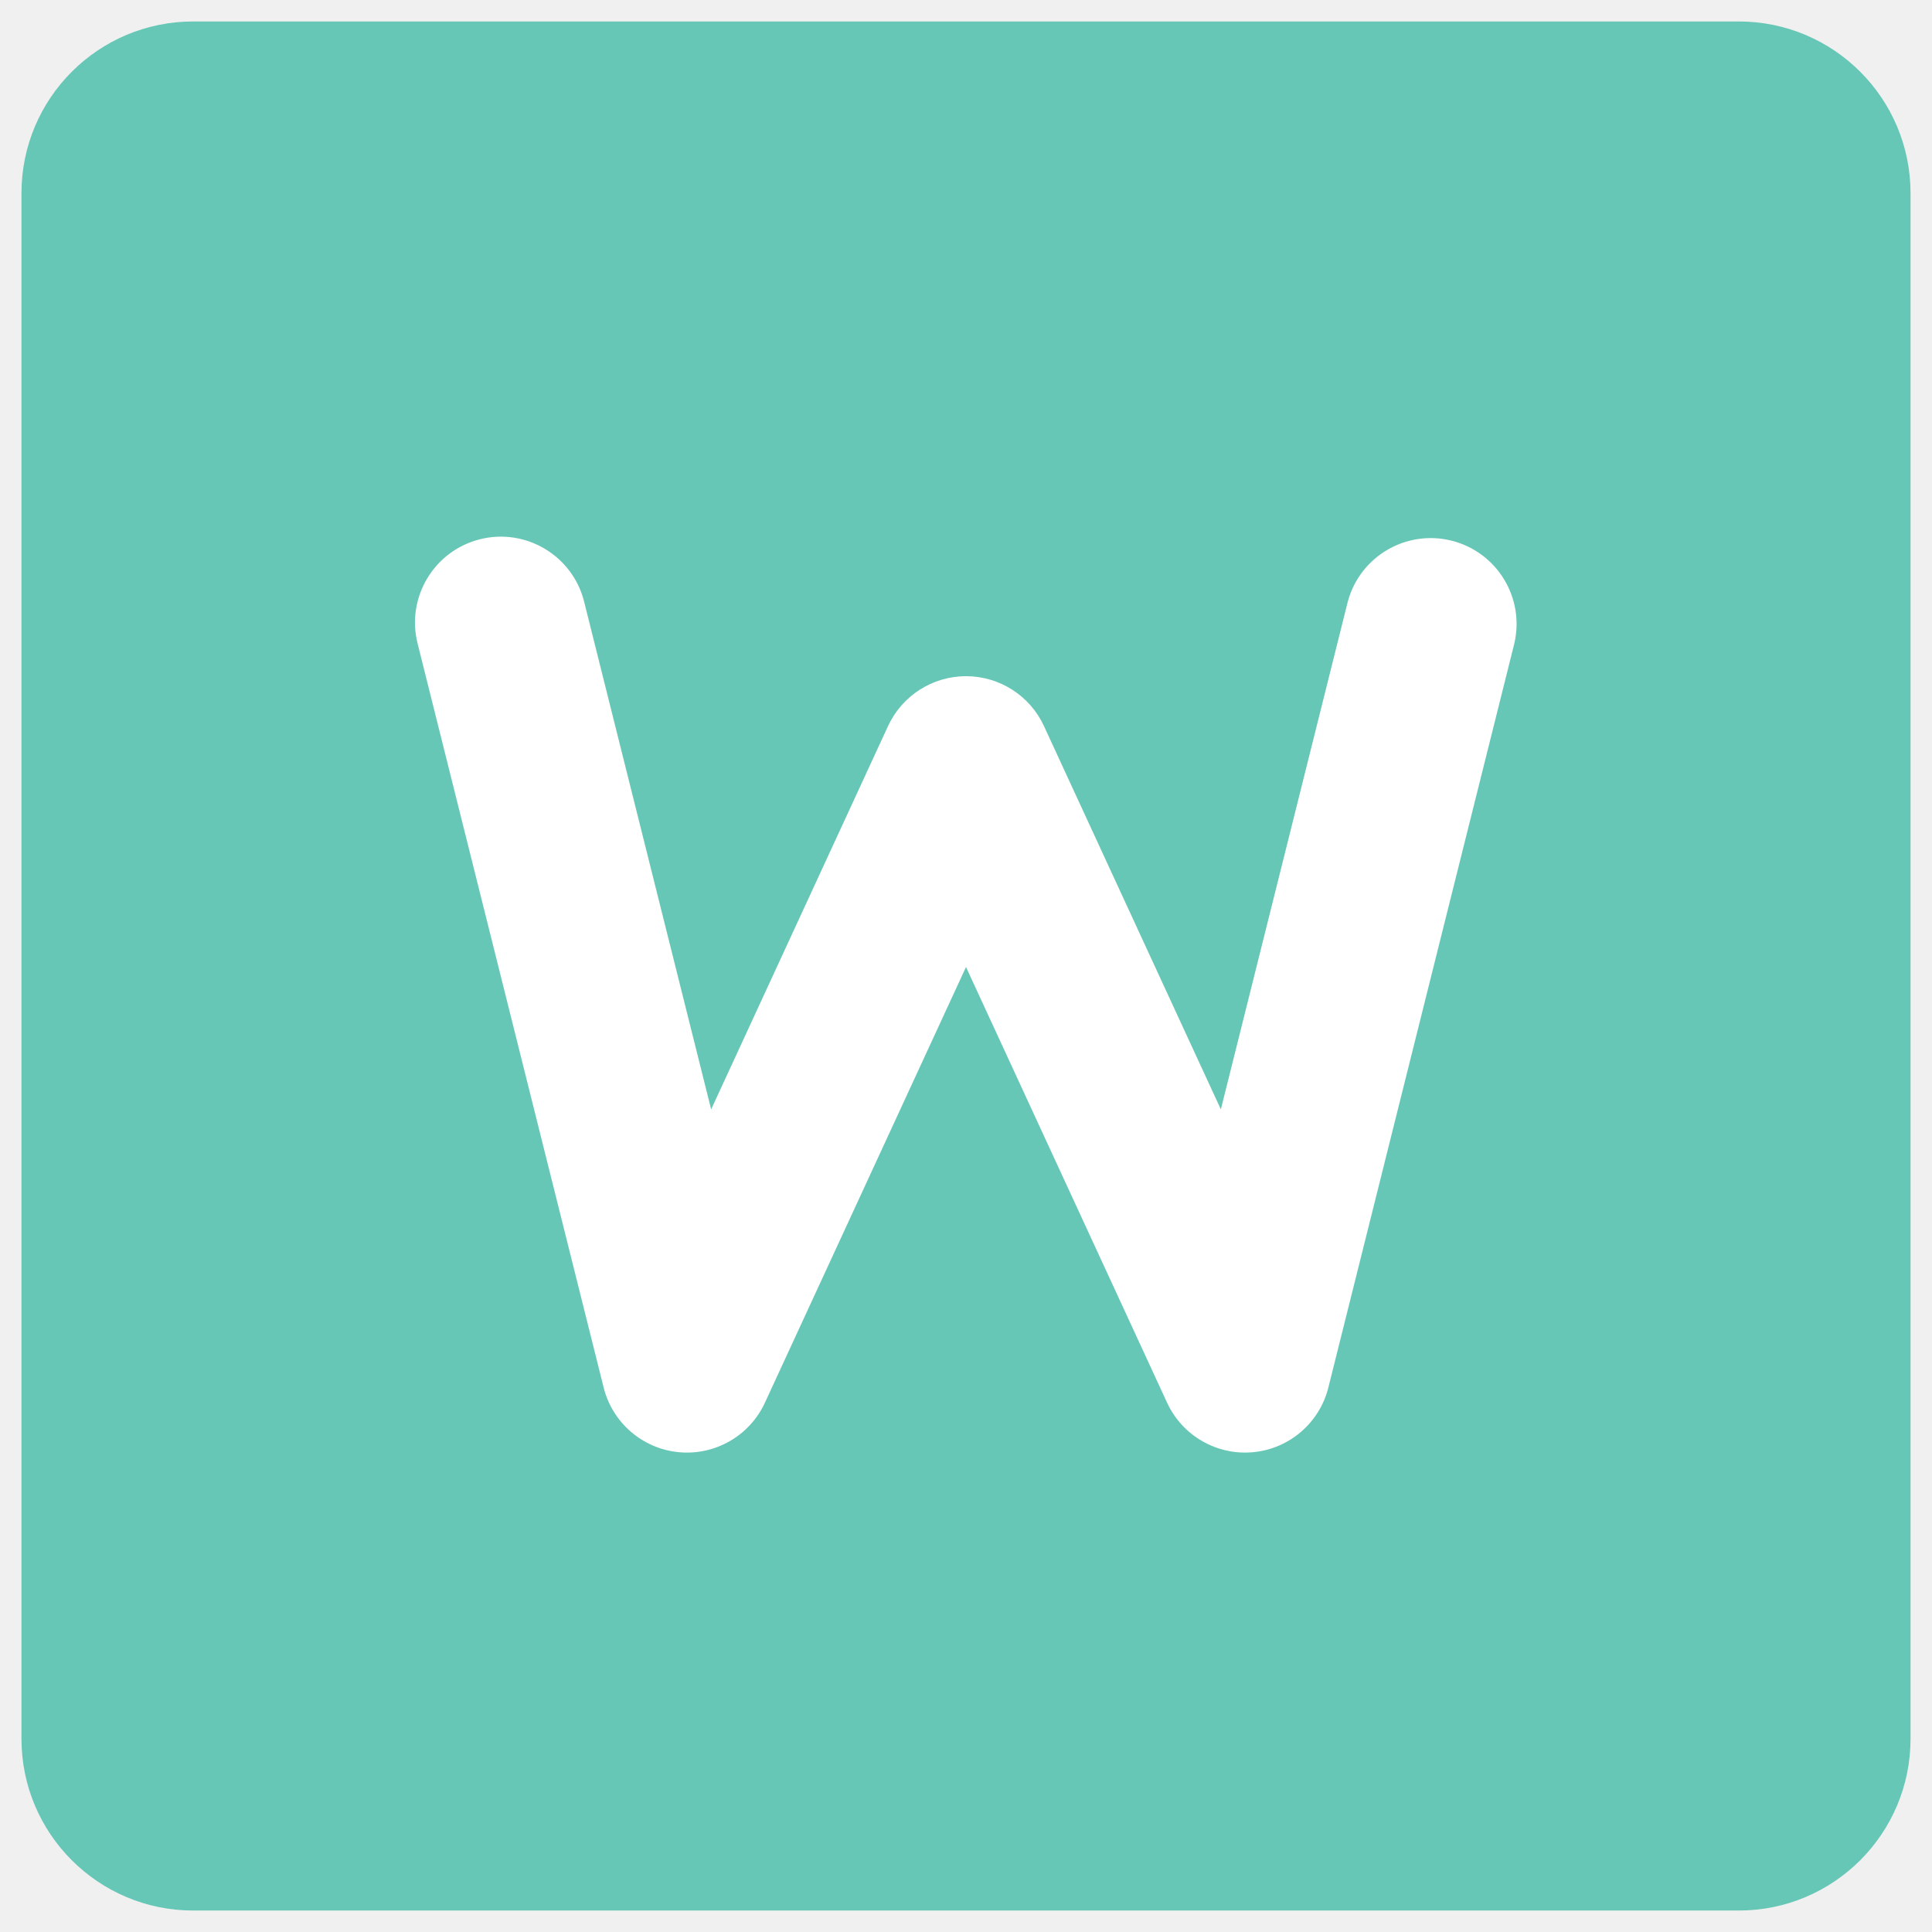
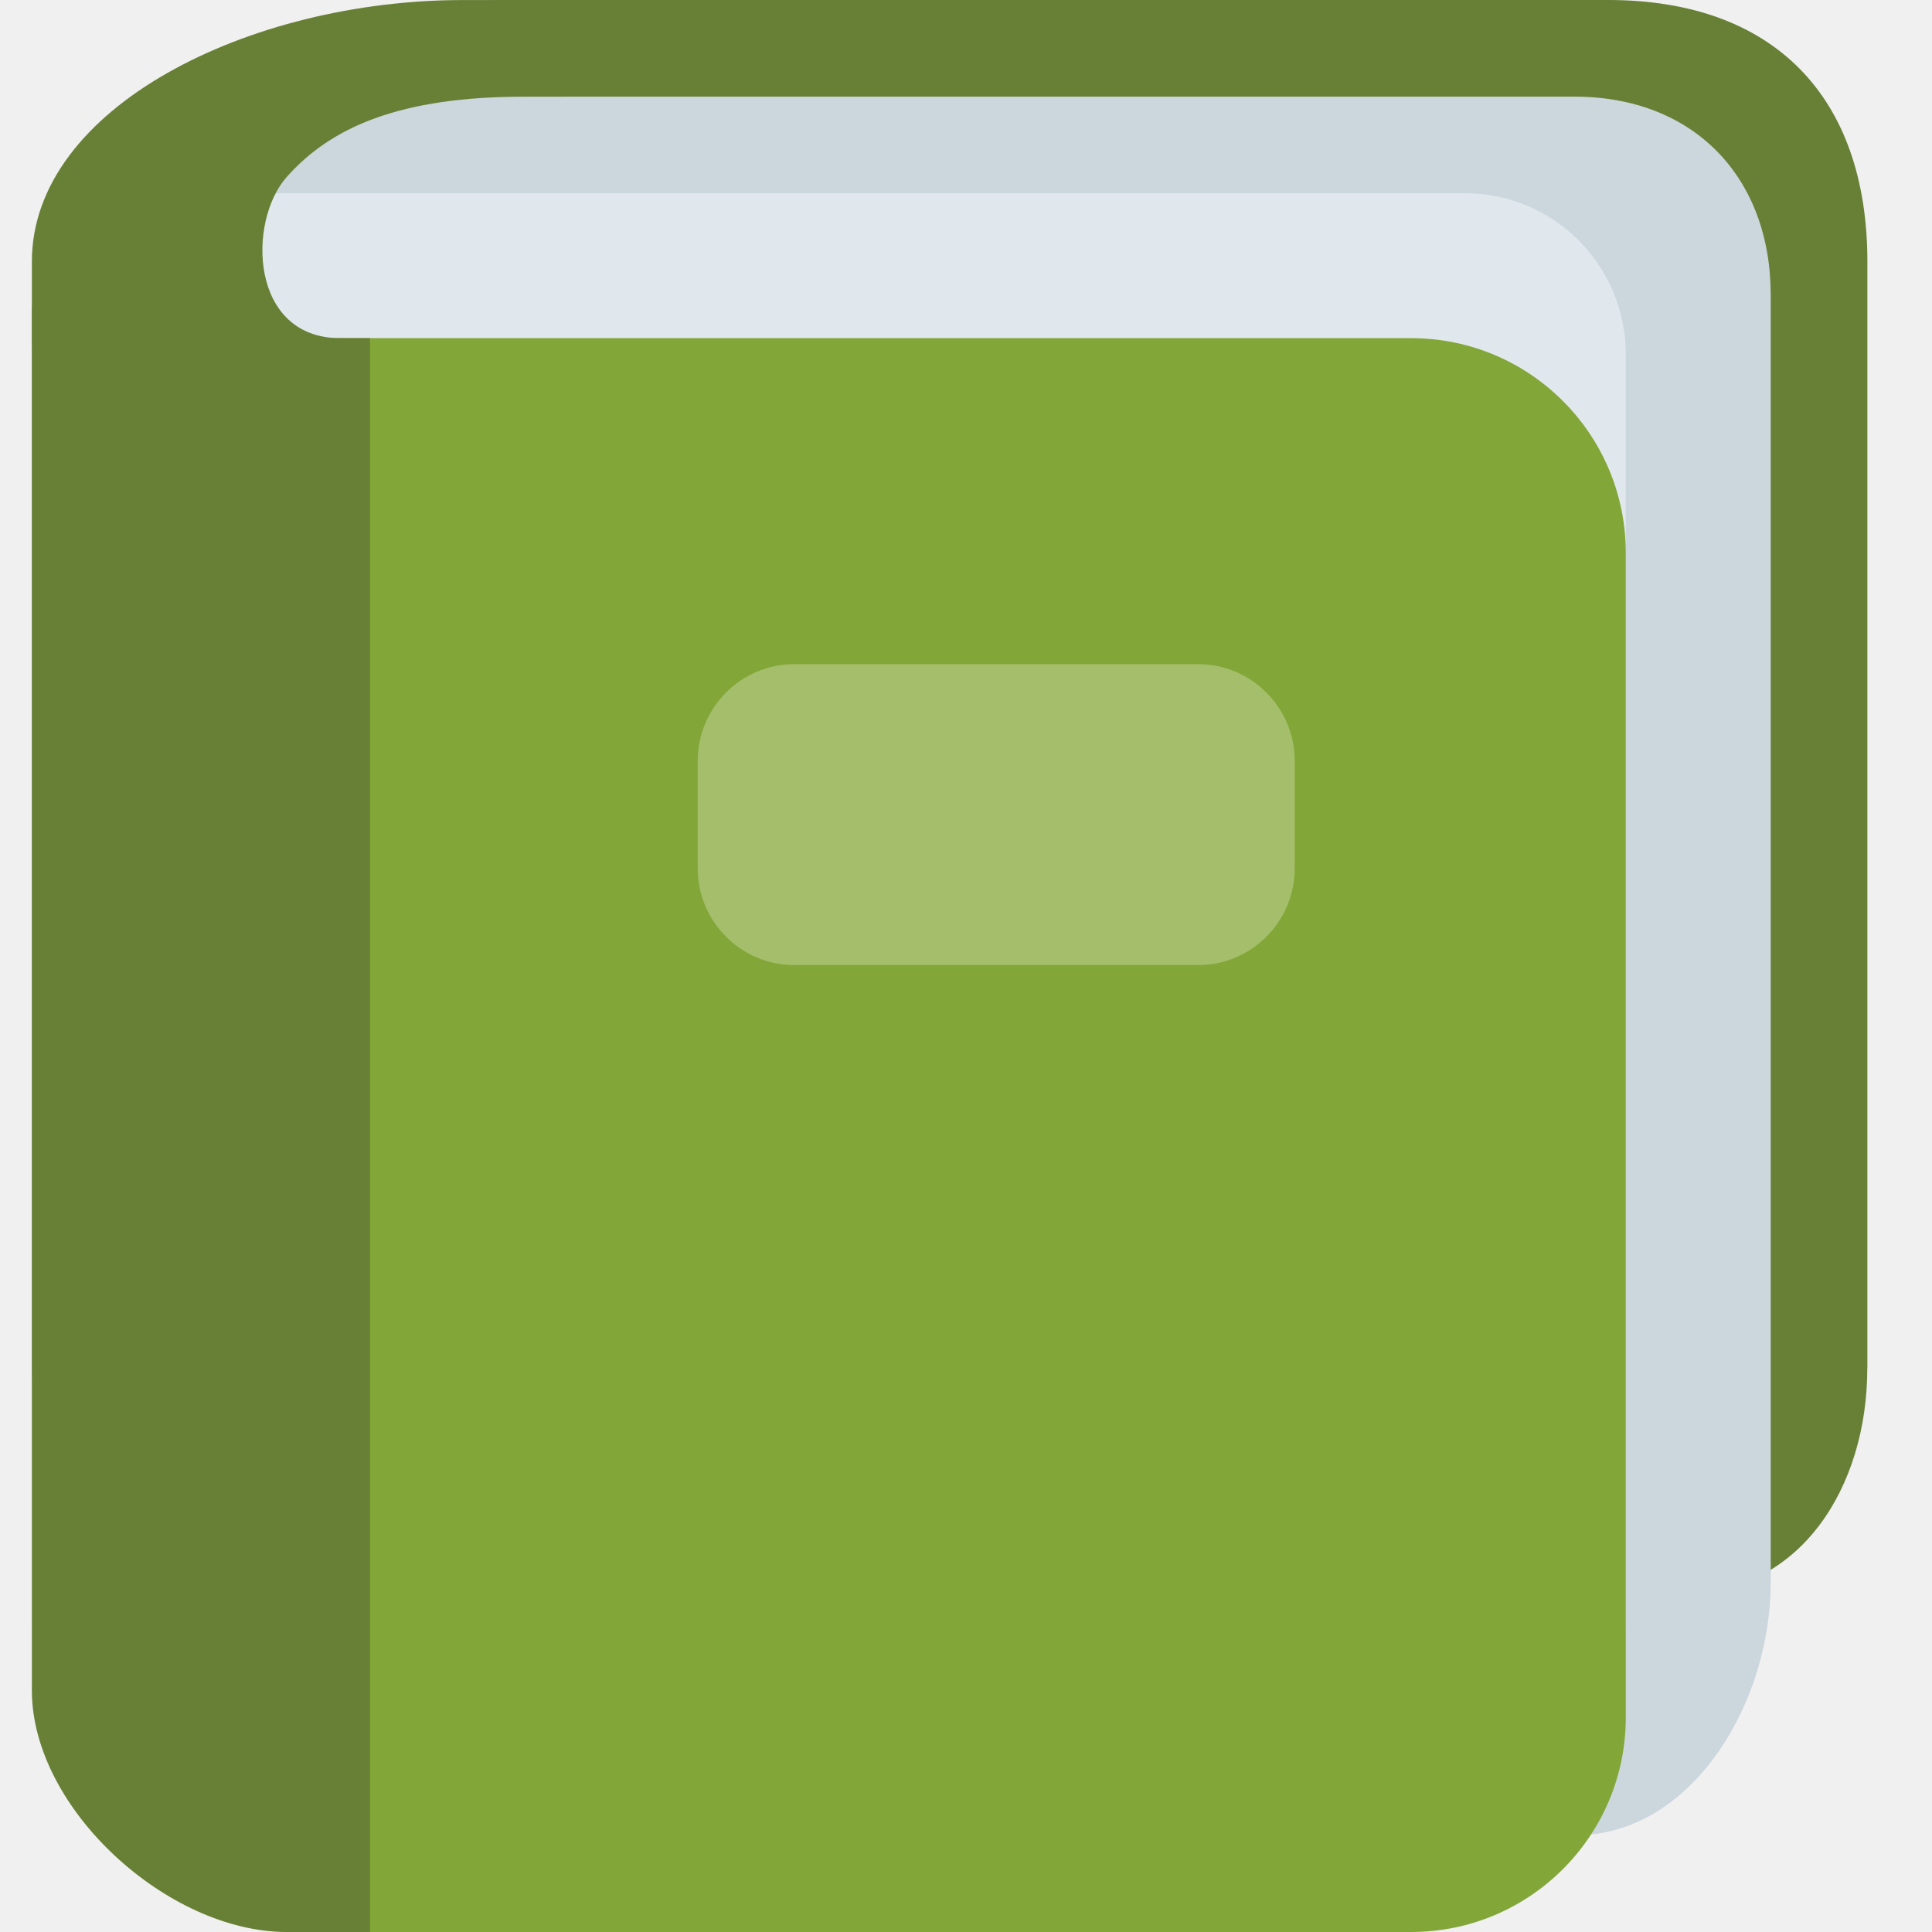
- <svg xmlns="http://www.w3.org/2000/svg" t="1733556090778" class="icon" viewBox="0 0 1024 1024" version="1.1" p-id="4174" width="256" height="256">
-   <path d="M11.378 102.4a91.022 91.022 0 0 1 91.022-91.022h819.2a91.022 91.022 0 0 1 91.022 91.022v819.2a91.022 91.022 0 0 1-91.022 91.022H102.4a91.022 91.022 0 0 1-91.022-91.022V102.4z" fill="#67C7B6" p-id="4175" />
-   <path d="M254.407 285.81a45.511 45.511 0 0 1 55.205 33.132l67.311 269.062 93.753-203.162a45.511 45.511 0 0 1 82.648 0l93.753 203.162 67.265-269.062a45.511 45.511 0 0 1 88.292 22.073l-98.577 394.399a45.511 45.511 0 0 1-85.47 8.055L512 512.546l-106.587 230.923a45.511 45.511 0 0 1-85.47-8.055L221.321 341.015a45.511 45.511 0 0 1 33.132-55.205z" fill="#FFFFFF" p-id="4176" />
+ <svg xmlns="http://www.w3.org/2000/svg" t="1734527852316" class="icon" viewBox="0 0 1024 1024" version="1.1" p-id="7764" width="256" height="256">
+   <path d="M989.696 725.324c0 62.822-35.43 119.5-98.278 119.5H151.885c-62.823 0-134.963-56.652-134.963-119.5v-559.999C16.922 102.502 202.829 0 265.677 0h586.674c88.013 0 137.395 51.533 137.395 138.624v586.699z" fill="#678036" p-id="7765" />
+   <path d="M938.496 839.09c0 62.823-41.14 133.709-103.962 133.709H208.768c-62.822 0-140.646-70.886-140.646-133.709v-682.649c0-117.17 26.29-105.215 169.113-105.215H834.56c62.822 0 103.962 42.368 103.962 105.216v682.649z" fill="#CCD6DD" p-id="7766" />
+   <path d="M861.696 861.874a85.325 85.325 0 0 1-85.325 85.325H102.246a85.325 85.325 0 0 1-85.324-85.325V187.75a85.325 85.325 0 0 1 85.324-85.324h674.124a85.325 85.325 0 0 1 85.325 85.324v674.124z" fill="#E1E8ED" p-id="7767" />
+   <path d="M861.696 910.233A113.766 113.766 0 0 1 747.93 1023.999H156.288A113.766 113.766 0 0 1 42.522 910.233V292.992a113.766 113.766 0 0 1 113.766-113.766H747.93a113.766 113.766 0 0 1 113.766 113.766v617.241z" fill="#82A637" p-id="7768" />
+   <path d="M810.496 895.973c0 62.823-26.906 128.026-89.754 128.026H180.326c-62.822 0-137.804-65.203-137.804-128.026V327.091c0-62.822 74.982-96.691 137.804-96.691h549.964c62.823 0 80.205 24.294 80.205 87.142v578.431z" fill="#82A637" p-id="7769" />
+   <path d="M180.326 179.226c-48 0-49.254-61.799-28.441-85.325 23.654-26.752 60.441-42.675 126.233-42.675h20.404V0.026h-53.325C132.3 0.026 16.896 56.883 16.896 138.65v757.323c0 62.823 72.14 128.026 134.963 128.026h44.237V179.2h-15.77z" fill="#678036" p-id="7770" />
+   <path d="M686.234 460.34c0 28.16-23.04 51.2-51.2 51.2H420.992c-28.16 0-51.2-23.04-51.2-51.2V403.2c0-28.16 23.04-51.2 51.2-51.2h214.042c28.16 0 51.2 23.04 51.2 51.2v57.14z" fill="#A4BE6B" p-id="7771" />
</svg>
